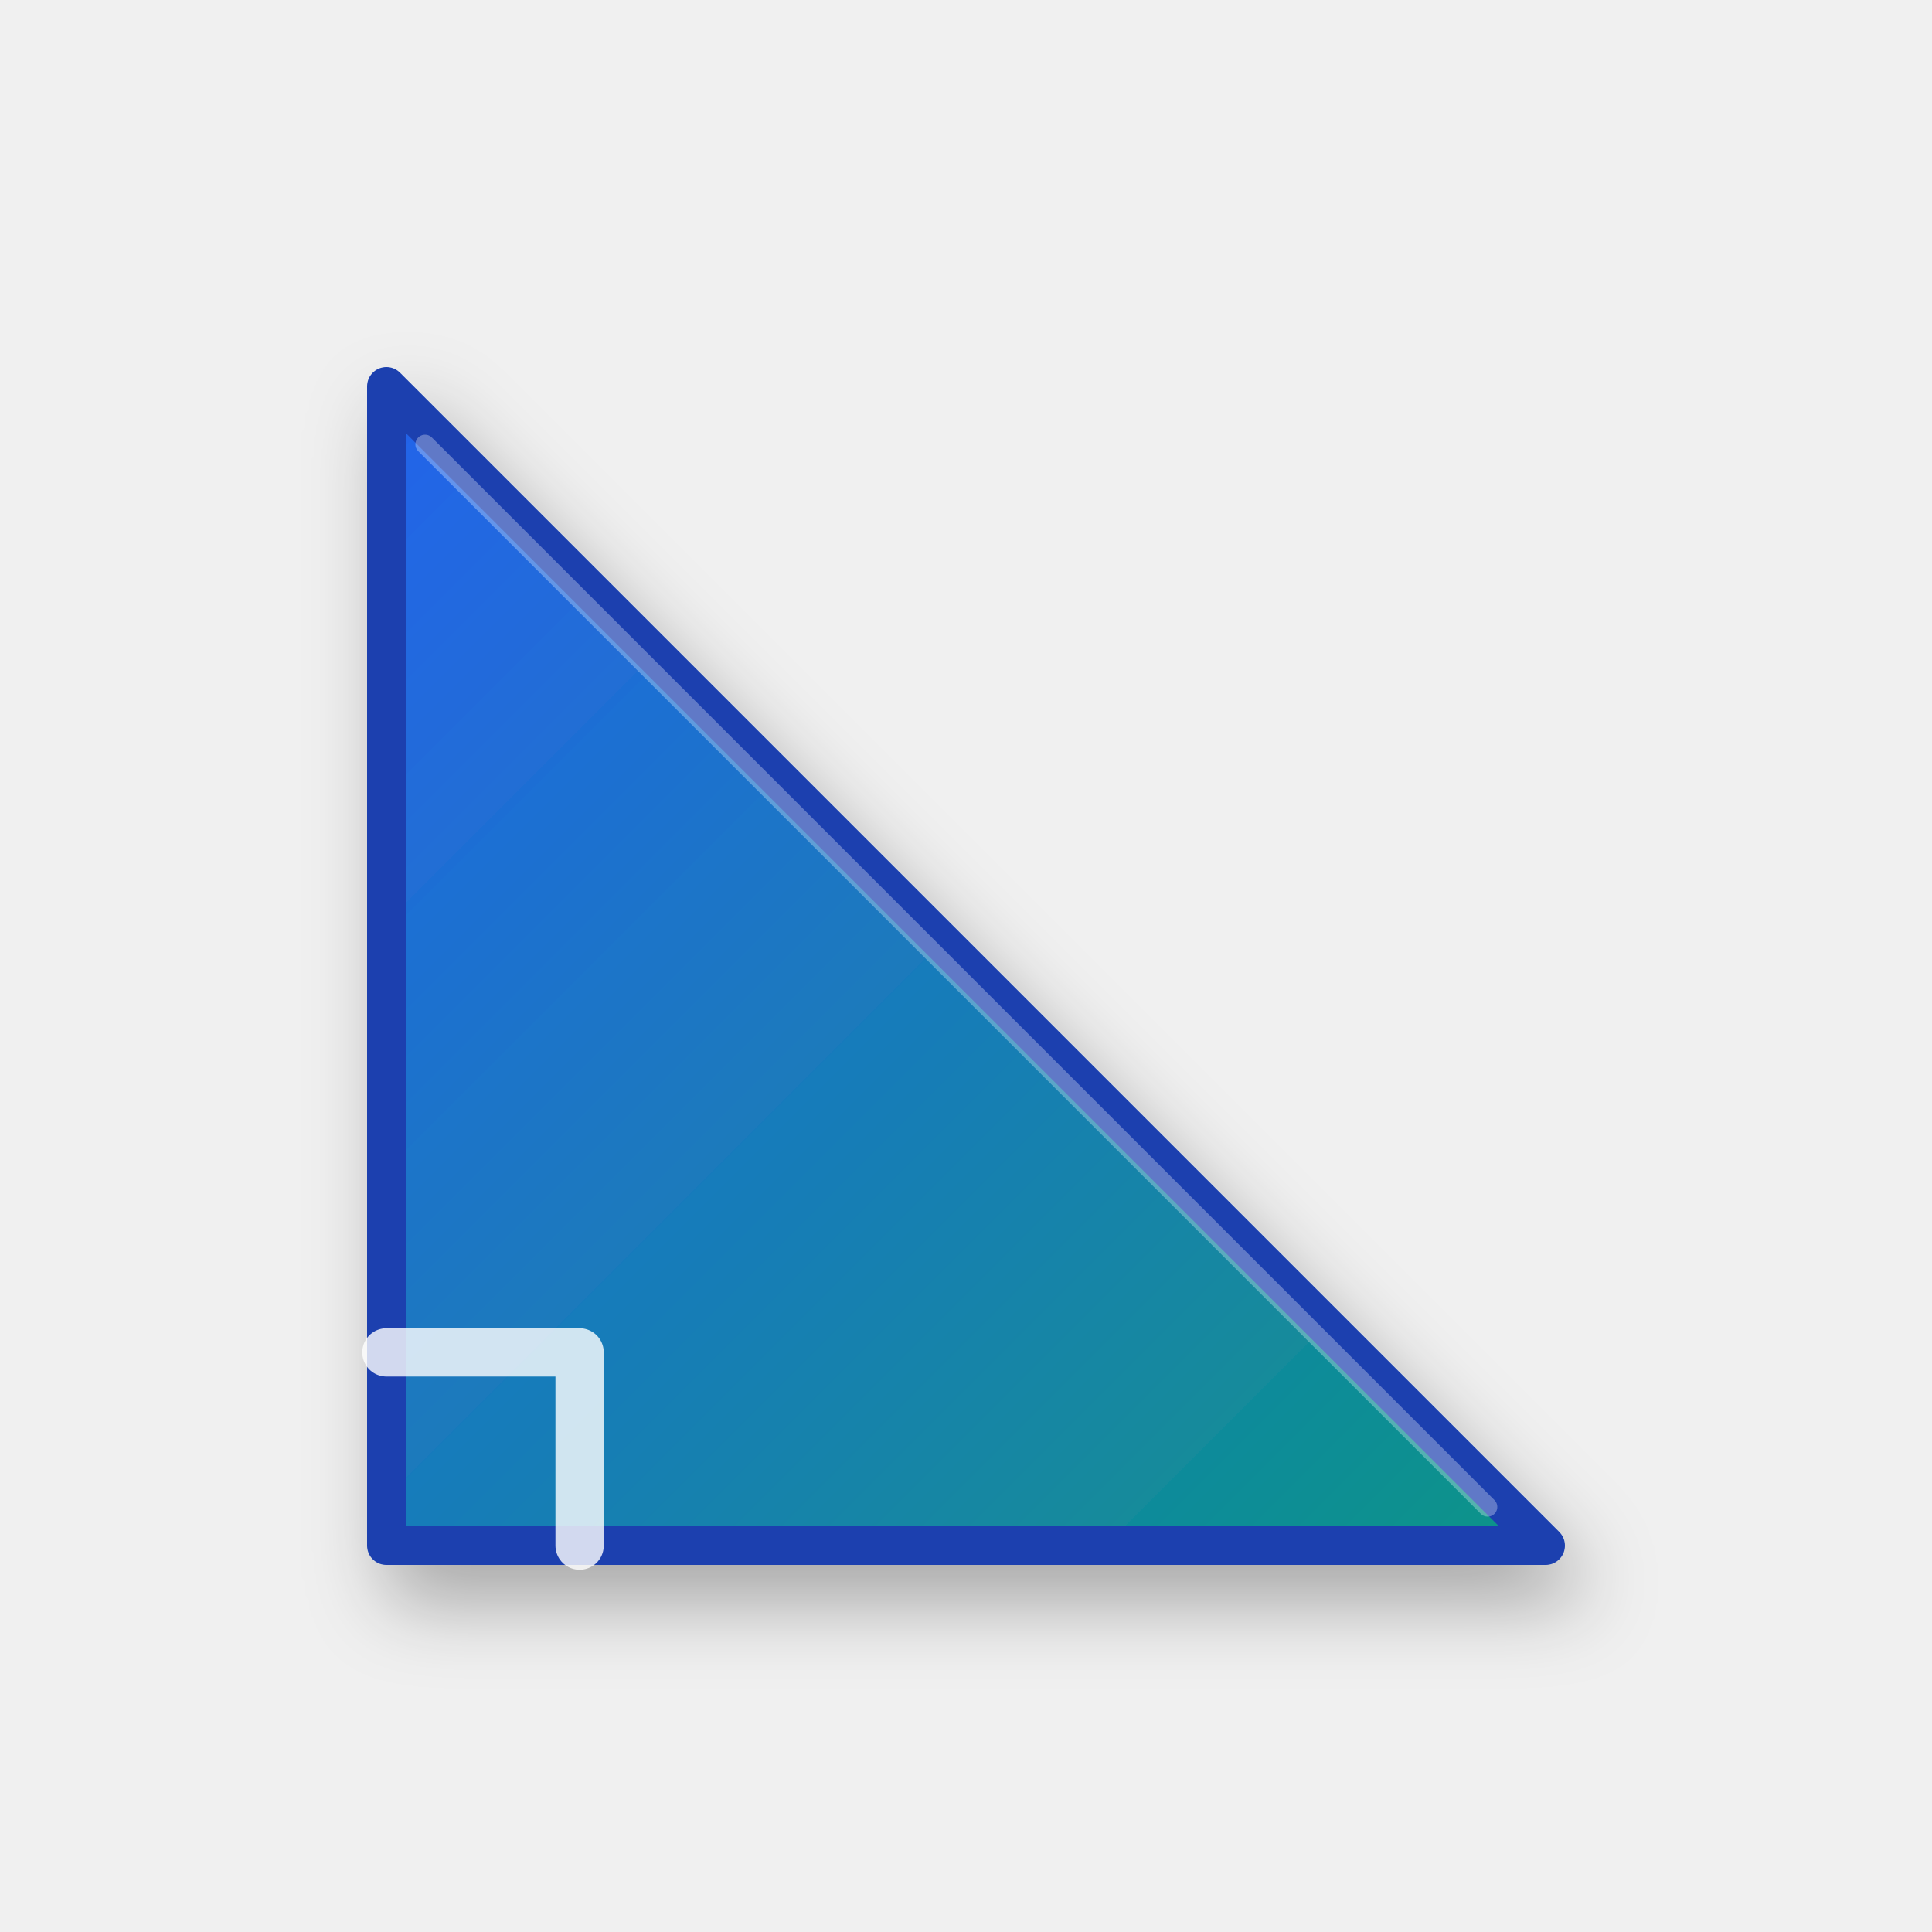
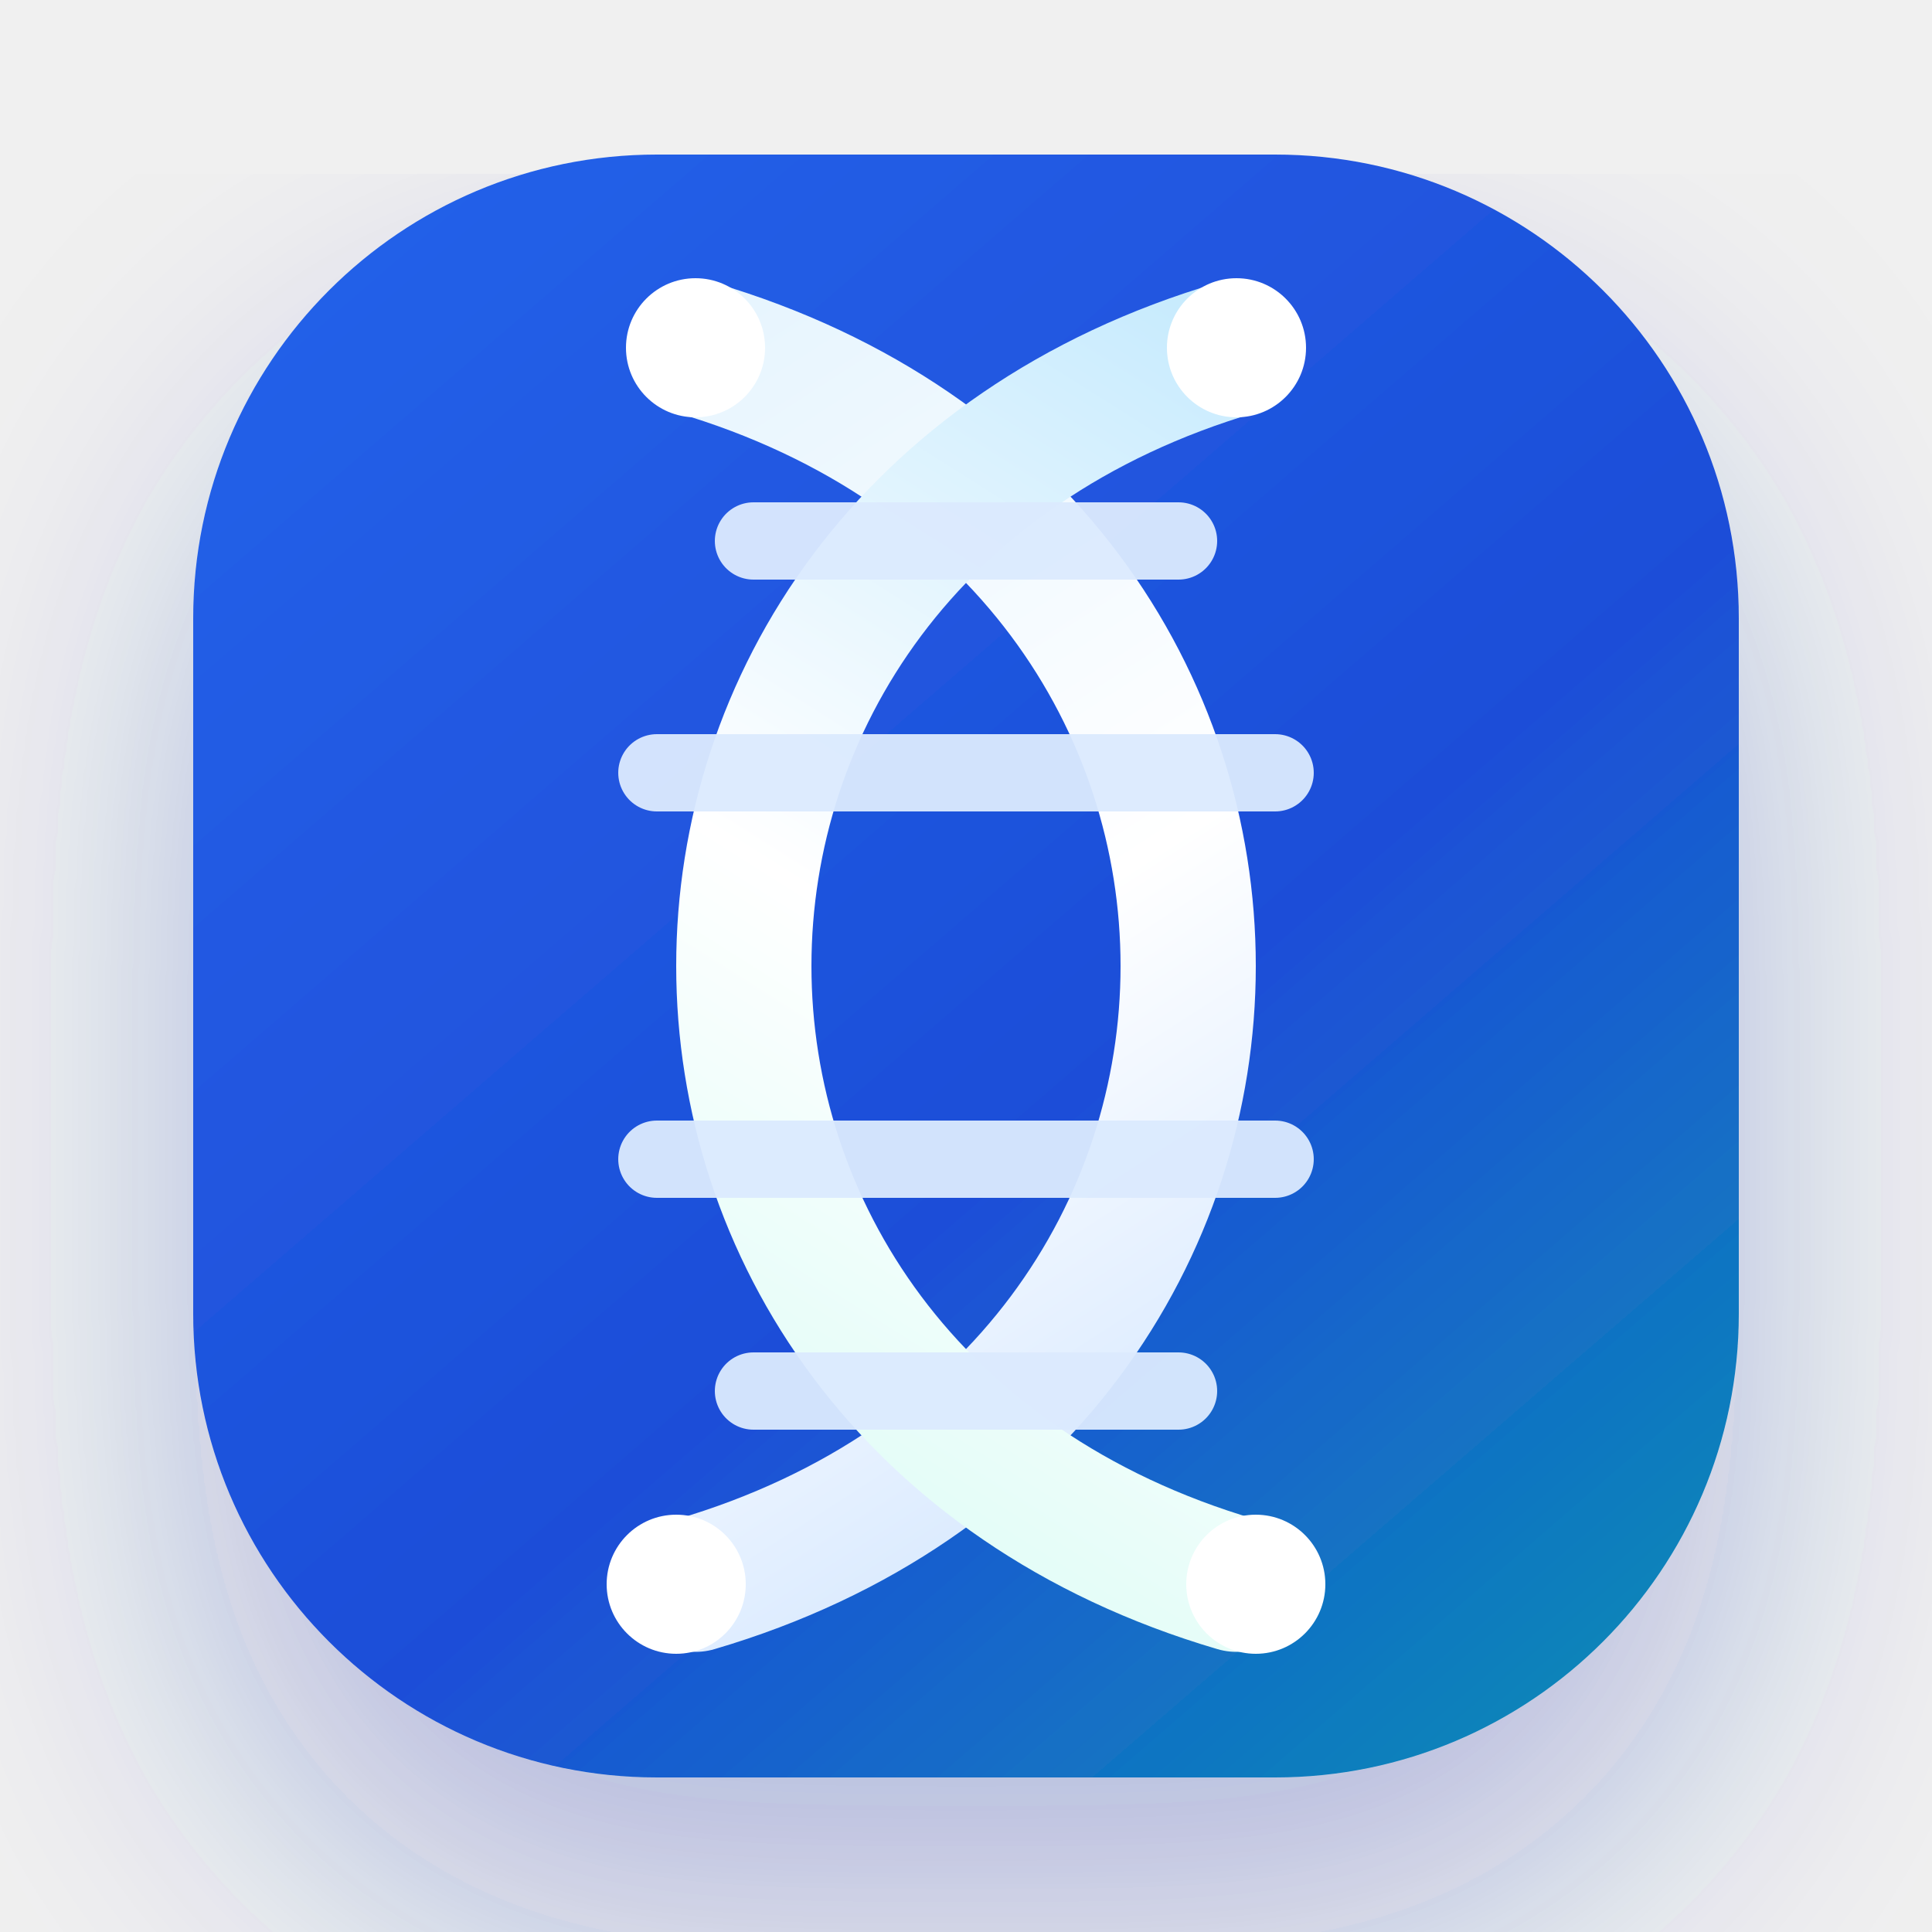
- <svg xmlns="http://www.w3.org/2000/svg" viewBox="0 0 100 100">
+ <svg xmlns="http://www.w3.org/2000/svg" viewBox="0 0 100 100" role="img" aria-labelledby="title desc">
  <defs>
-     <linearGradient id="logoGradient" x1="0%" y1="0%" x2="100%" y2="100%">
-       <stop offset="0%" style="stop-color:#2563eb;stop-opacity:1" />
-       <stop offset="100%" style="stop-color:#0d9488;stop-opacity:1" />
+     <linearGradient id="tileGradient" x1="12" y1="6" x2="88" y2="94" gradientUnits="userSpaceOnUse">
+       <stop offset="0" stop-color="#2563eb" />
+       <stop offset="0.58" stop-color="#1d4ed8" />
+       <stop offset="1" stop-color="#0891b2" />
    </linearGradient>
-     <filter id="shadow" x="-20%" y="-20%" width="140%" height="140%">
-       <feGaussianBlur in="SourceAlpha" stdDeviation="2" />
-       <feOffset dx="1" dy="2" result="offsetblur" />
-       <feComponentTransfer>
-         <feFuncA type="linear" slope="0.3" />
-       </feComponentTransfer>
-       <feMerge>
-         <feMergeNode />
-         <feMergeNode in="SourceGraphic" />
-       </feMerge>
+     <linearGradient id="strandA" x1="26" y1="12" x2="75" y2="88" gradientUnits="userSpaceOnUse">
+       <stop offset="0" stop-color="#e0f2fe" />
+       <stop offset="0.5" stop-color="#ffffff" />
+       <stop offset="1" stop-color="#bfdbfe" />
+     </linearGradient>
+     <linearGradient id="strandB" x1="72" y1="12" x2="24" y2="88" gradientUnits="userSpaceOnUse">
+       <stop offset="0" stop-color="#bae6fd" />
+       <stop offset="0.5" stop-color="#ffffff" />
+       <stop offset="1" stop-color="#ccfbf1" />
+     </linearGradient>
+     <filter id="softShadow" x="-18%" y="-18%" width="136%" height="136%">
+       <feDropShadow dx="0" dy="9" stdDeviation="8" flood-color="#1e40af" flood-opacity="0.28" />
    </filter>
  </defs>
-   <path d="M20 20 L20 80 L80 80 Z" fill="url(#logoGradient)" stroke="#1e40af" stroke-width="2" stroke-linejoin="round" filter="url(#shadow)" />
-   <path d="M20 70 L30 70 L30 80" fill="none" stroke="white" stroke-width="2.5" stroke-linecap="round" stroke-linejoin="round" opacity="0.8" />
-   <path d="M22 23 L77 78" fill="none" stroke="white" stroke-width="1" stroke-linecap="round" opacity="0.3" />
+   <rect x="10" y="8" width="80" height="84" rx="24" fill="url(#tileGradient)" filter="url(#softShadow)" />
+   <path d="M36 18C70 28 70 72 36 82" fill="none" stroke="url(#strandA)" stroke-width="7" stroke-linecap="round" />
+   <path d="M64 18C30 28 30 72 64 82" fill="none" stroke="url(#strandB)" stroke-width="7" stroke-linecap="round" />
+   <g stroke="#dbeafe" stroke-width="4" stroke-linecap="round" opacity="0.95">
+     <path d="M39 28H61" />
+     <path d="M34 40H66" />
+     <path d="M34 60H66" />
+     <path d="M39 72H61" />
+   </g>
+   <g fill="#ffffff">
+     <circle cx="36" cy="18" r="3.6" />
+     <circle cx="64" cy="18" r="3.6" />
+     <circle cx="35" cy="82" r="3.6" />
+     <circle cx="65" cy="82" r="3.6" />
+   </g>
</svg>
